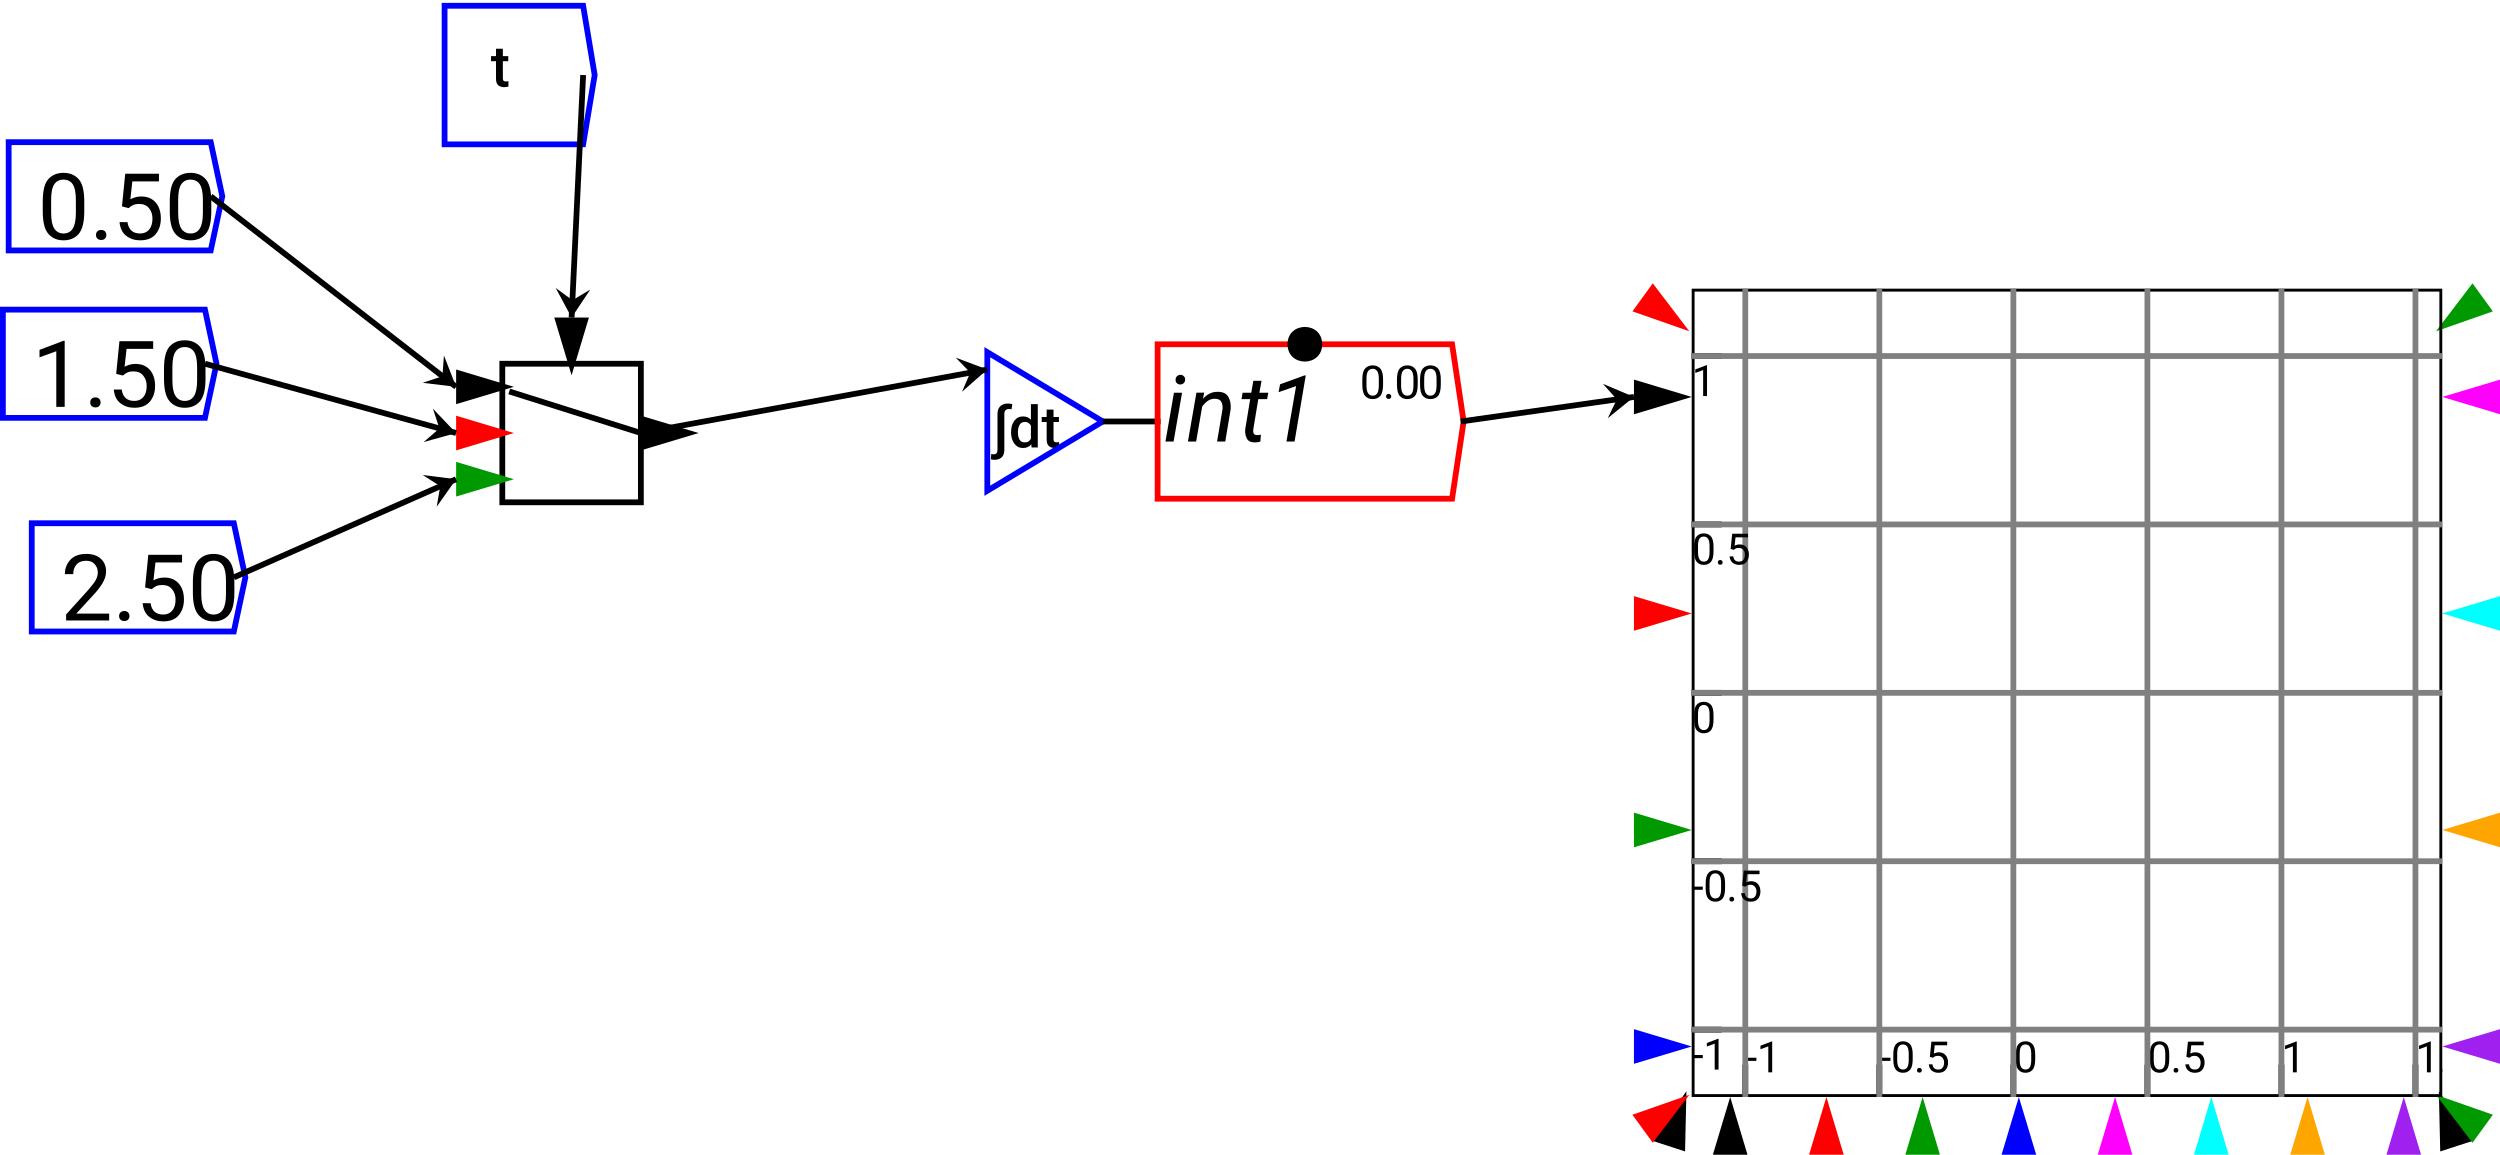
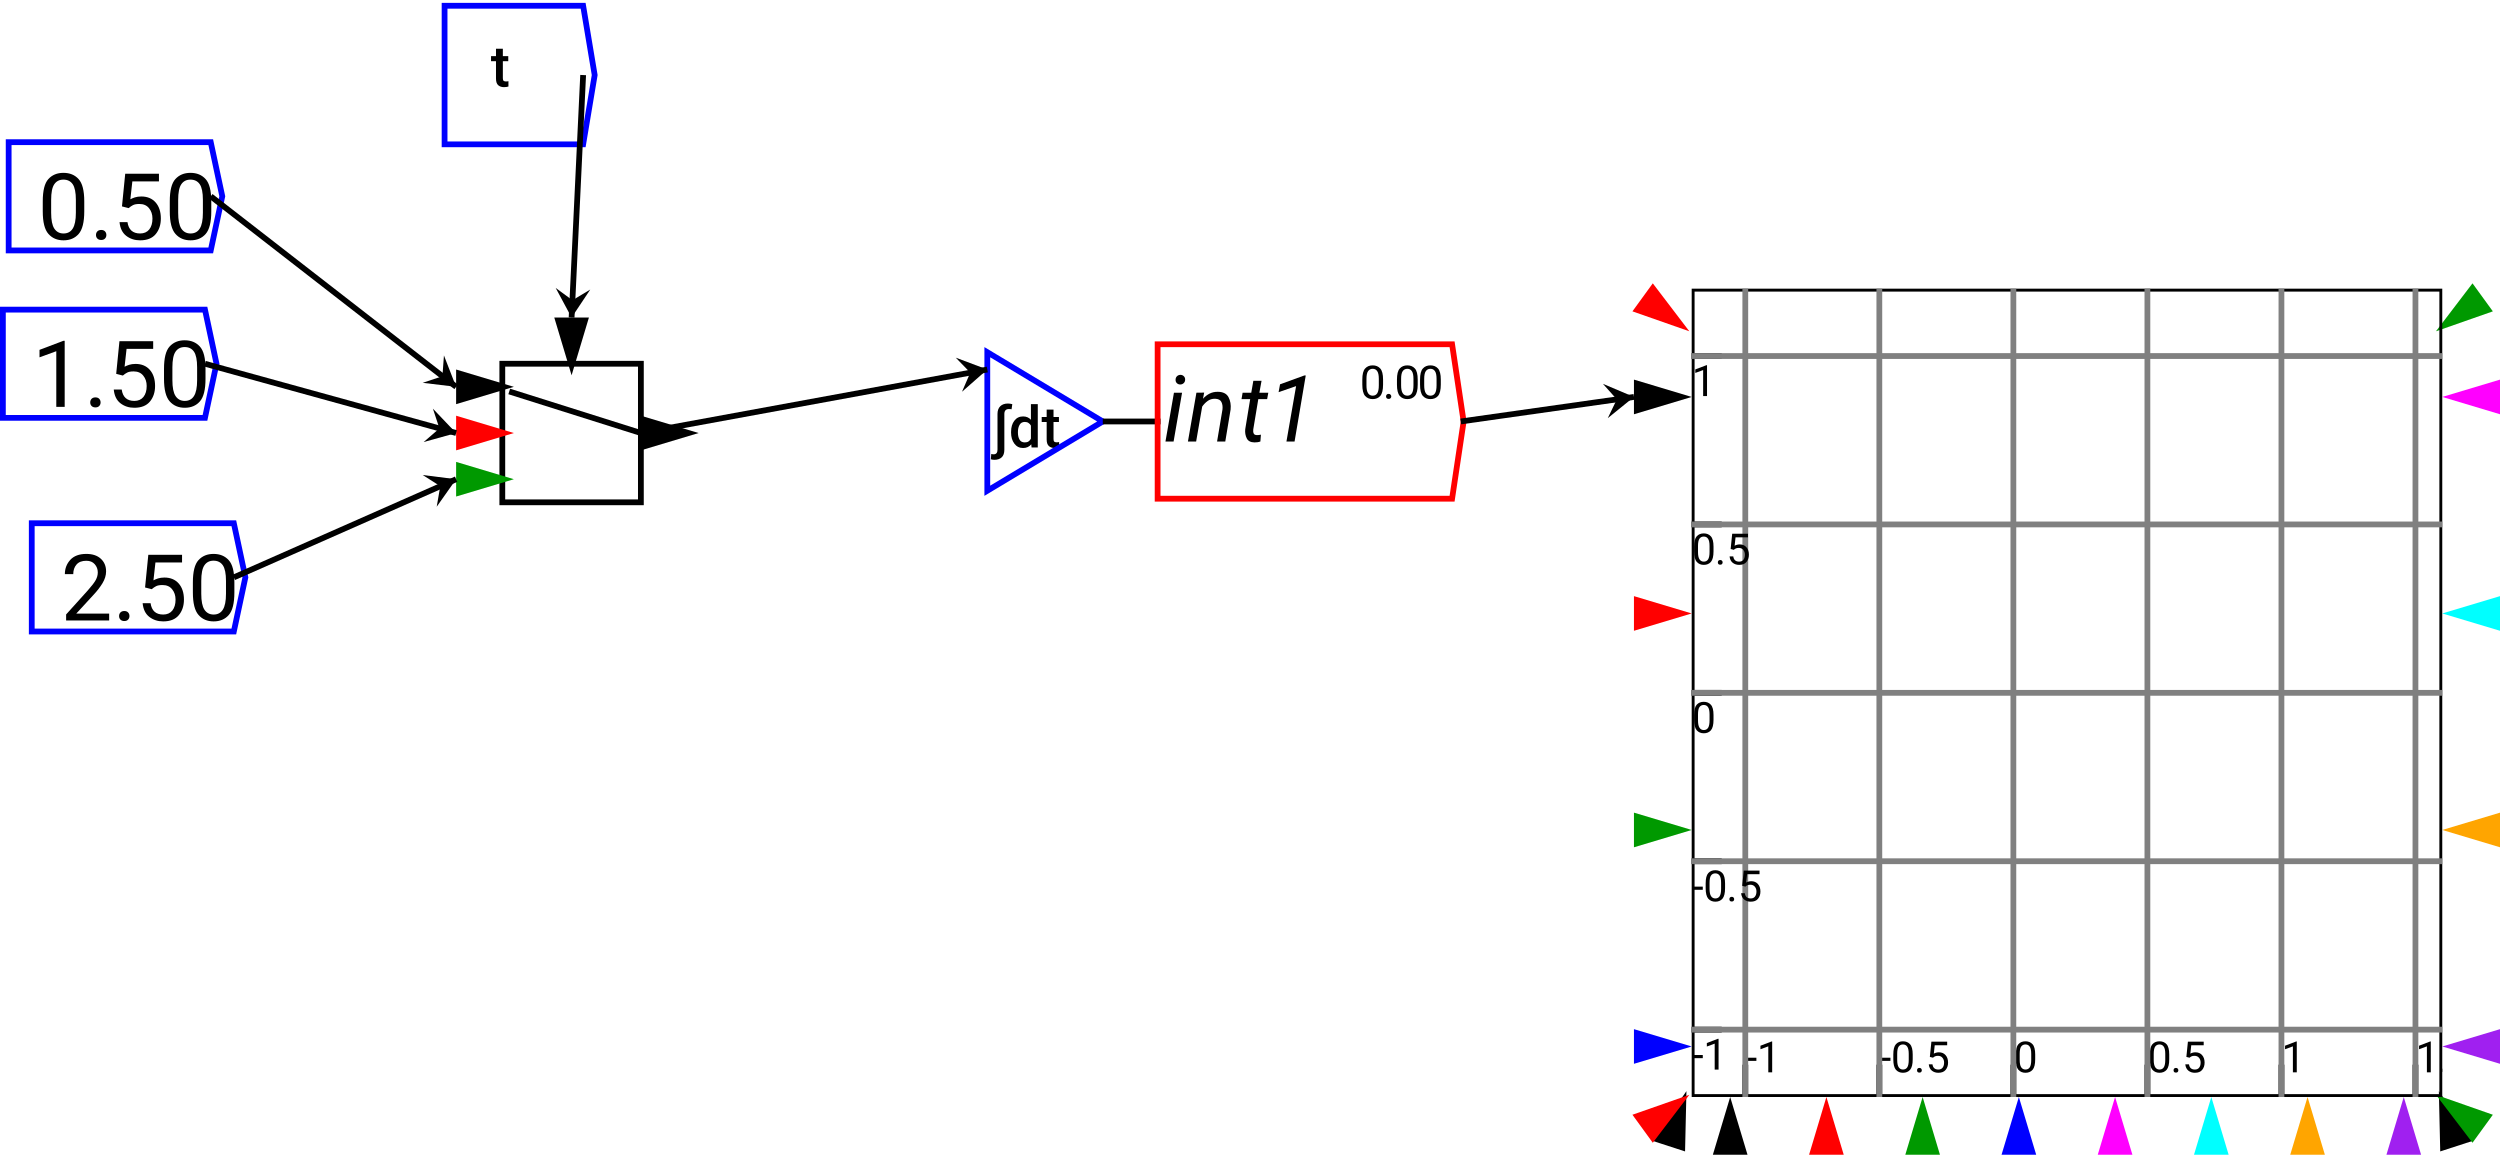
<svg xmlns="http://www.w3.org/2000/svg" xmlns:xlink="http://www.w3.org/1999/xlink" width="433pt" height="200pt" viewBox="0 0 433 200" version="1.1">
  <defs>
    <g>
      <symbol overflow="visible" id="glyph0-0">
        <path style="stroke:none;" d="M 0.484 0 L 0.484 -7.109 L 3.953 -7.109 L 3.953 0 Z M 0.953 -6.844 L 2.203 -3.891 L 3.469 -6.844 Z M 2.344 -3.562 L 3.688 -0.406 L 3.688 -6.703 Z M 0.75 -6.641 L 0.75 -0.469 L 2.062 -3.562 Z M 0.953 -0.266 L 3.469 -0.266 L 2.203 -3.219 Z M 0.953 -0.266 " />
      </symbol>
      <symbol overflow="visible" id="glyph0-1">
        <path style="stroke:none;" d="M 3.062 -0.016 C 2.969 0.016 2.859 0.039 2.734 0.062 C 2.609 0.082 2.457 0.094 2.281 0.094 C 1.883 0.094 1.555 -0.016 1.297 -0.234 C 1.035 -0.461 0.906 -0.848 0.906 -1.391 L 0.906 -4.406 L 0.047 -4.406 L 0.047 -5.281 L 0.906 -5.281 L 0.906 -6.562 L 2.094 -6.562 L 2.094 -5.281 L 3.031 -5.281 L 3.031 -4.406 L 2.094 -4.406 L 2.094 -1.453 C 2.094 -1.211 2.145 -1.055 2.25 -0.984 C 2.352 -0.922 2.484 -0.891 2.641 -0.891 C 2.723 -0.891 2.801 -0.895 2.875 -0.906 C 2.957 -0.914 3.02 -0.926 3.062 -0.938 Z M 3.062 -0.016 " />
      </symbol>
      <symbol overflow="visible" id="glyph0-2">
        <path style="stroke:none;" d="M 1.953 0.391 C 1.953 0.984 1.801 1.422 1.5 1.703 C 1.195 1.992 0.773 2.141 0.234 2.141 C 0.004 2.141 -0.203 2.109 -0.391 2.047 L -0.312 1.125 C -0.176 1.164 -0.039 1.188 0.094 1.188 C 0.539 1.188 0.766 0.922 0.766 0.391 L 0.766 -5.797 C 0.766 -6.379 0.926 -6.828 1.25 -7.141 C 1.57 -7.453 2.016 -7.609 2.578 -7.609 C 2.703 -7.609 2.828 -7.598 2.953 -7.578 C 3.078 -7.555 3.203 -7.531 3.328 -7.5 L 3.203 -6.609 C 3.066 -6.641 2.914 -6.656 2.75 -6.656 C 2.219 -6.656 1.953 -6.367 1.953 -5.797 Z M 1.953 0.391 " />
      </symbol>
      <symbol overflow="visible" id="glyph0-3">
        <path style="stroke:none;" d="M 3.938 0 L 3.891 -0.547 C 3.535 -0.117 3.062 0.094 2.469 0.094 C 1.832 0.094 1.328 -0.16 0.953 -0.672 C 0.578 -1.18 0.391 -1.816 0.391 -2.578 L 0.391 -2.688 C 0.391 -3.488 0.578 -4.133 0.953 -4.625 C 1.328 -5.125 1.832 -5.375 2.469 -5.375 C 3.031 -5.375 3.484 -5.18 3.828 -4.797 L 3.828 -7.5 L 5.016 -7.5 L 5.016 0 Z M 1.578 -2.578 C 1.578 -2.109 1.664 -1.707 1.844 -1.375 C 2.031 -1.039 2.336 -0.875 2.766 -0.875 C 3.035 -0.875 3.254 -0.93 3.422 -1.047 C 3.598 -1.172 3.734 -1.332 3.828 -1.531 L 3.828 -3.781 C 3.734 -3.969 3.598 -4.117 3.422 -4.234 C 3.254 -4.359 3.039 -4.422 2.781 -4.422 C 2.352 -4.422 2.047 -4.25 1.859 -3.906 C 1.672 -3.57 1.578 -3.164 1.578 -2.688 Z M 1.578 -2.578 " />
      </symbol>
      <symbol overflow="visible" id="glyph1-0">
        <path style="stroke:none;" d="M 0.781 0 L 0.781 -11.375 L 6.312 -11.375 L 6.312 0 Z M 1.516 -10.953 L 3.531 -6.219 L 5.547 -10.953 Z M 3.75 -5.688 L 5.891 -0.656 L 5.891 -10.719 Z M 1.203 -10.625 L 1.203 -0.75 L 3.297 -5.688 Z M 1.516 -0.422 L 5.547 -0.422 L 3.531 -5.156 Z M 1.516 -0.422 " />
      </symbol>
      <symbol overflow="visible" id="glyph1-1">
        <path style="stroke:none;" d="M 2.109 -10.672 C 2.109 -10.922 2.18 -11.125 2.328 -11.281 C 2.484 -11.445 2.688 -11.535 2.938 -11.547 C 3.176 -11.547 3.375 -11.469 3.531 -11.312 C 3.695 -11.156 3.773 -10.957 3.766 -10.719 C 3.766 -10.477 3.688 -10.281 3.531 -10.125 C 3.375 -9.969 3.176 -9.883 2.938 -9.875 C 2.695 -9.875 2.5 -9.945 2.344 -10.094 C 2.188 -10.238 2.109 -10.43 2.109 -10.672 Z M 3.234 -8.453 L 1.766 0 L 0.359 0 L 1.828 -8.453 Z M 3.234 -8.453 " />
      </symbol>
      <symbol overflow="visible" id="glyph1-2">
        <path style="stroke:none;" d="M 4.953 -7.406 C 4.461 -7.414 4.031 -7.285 3.656 -7.016 C 3.289 -6.742 2.977 -6.422 2.719 -6.047 L 1.672 0 L 0.25 0 L 1.719 -8.453 L 3.062 -8.469 L 2.859 -7.406 C 3.191 -7.781 3.57 -8.078 4 -8.297 C 4.438 -8.516 4.914 -8.617 5.438 -8.609 C 6.344 -8.598 6.957 -8.285 7.281 -7.672 C 7.602 -7.066 7.723 -6.359 7.641 -5.547 L 6.719 0 L 5.297 0 L 6.234 -5.562 C 6.285 -6.07 6.223 -6.5 6.047 -6.844 C 5.879 -7.195 5.516 -7.383 4.953 -7.406 Z M 4.953 -7.406 " />
      </symbol>
      <symbol overflow="visible" id="glyph1-3">
        <path style="stroke:none;" d="M 3.797 0 C 3.629 0.062 3.457 0.102 3.281 0.125 C 3.102 0.145 2.93 0.156 2.766 0.156 C 2.109 0.145 1.664 -0.086 1.438 -0.547 C 1.207 -1.016 1.117 -1.535 1.172 -2.109 L 2.031 -7.344 L 0.531 -7.344 L 0.719 -8.453 L 2.219 -8.453 L 2.578 -10.516 L 4 -10.516 L 3.625 -8.453 L 5.172 -8.453 L 4.969 -7.344 L 3.438 -7.344 L 2.562 -2.078 C 2.531 -1.805 2.555 -1.578 2.641 -1.391 C 2.723 -1.203 2.914 -1.109 3.219 -1.109 C 3.332 -1.109 3.441 -1.113 3.547 -1.125 C 3.66 -1.145 3.773 -1.164 3.891 -1.188 Z M 3.797 0 " />
      </symbol>
      <symbol overflow="visible" id="glyph1-4">
        <path style="stroke:none;" d="M 6.656 -11.438 L 4.719 0 L 3.312 0 L 4.984 -9.594 L 1.953 -8.547 L 2.203 -9.906 L 6.406 -11.438 Z M 6.656 -11.438 " />
      </symbol>
      <symbol overflow="visible" id="glyph2-0">
        <path style="stroke:none;" d="M 0.391 0 L 0.391 -5.688 L 3.156 -5.688 L 3.156 0 Z M 0.766 -5.484 L 1.766 -3.109 L 2.766 -5.484 Z M 1.875 -2.844 L 2.953 -0.328 L 2.953 -5.359 Z M 0.609 -5.312 L 0.609 -0.375 L 1.656 -2.844 Z M 0.766 -0.219 L 2.766 -0.219 L 1.766 -2.578 Z M 0.766 -0.219 " />
      </symbol>
      <symbol overflow="visible" id="glyph2-1">
        <path style="stroke:none;" d="" />
      </symbol>
      <symbol overflow="visible" id="glyph2-2">
        <path style="stroke:none;" d="M 4.047 -3.297 L 4.047 -2.438 C 4.047 -1.5 3.883 -0.844 3.562 -0.469 C 3.238 -0.102 2.801 0.078 2.25 0.078 C 1.707 0.078 1.27 -0.102 0.938 -0.469 C 0.613 -0.844 0.453 -1.5 0.453 -2.438 L 0.453 -3.297 C 0.453 -4.223 0.613 -4.863 0.938 -5.219 C 1.258 -5.582 1.695 -5.766 2.25 -5.766 C 2.801 -5.766 3.238 -5.582 3.562 -5.219 C 3.883 -4.863 4.047 -4.223 4.047 -3.297 Z M 3.312 -2.312 L 3.312 -3.422 C 3.312 -4.055 3.219 -4.504 3.031 -4.766 C 2.852 -5.035 2.594 -5.172 2.25 -5.172 C 1.906 -5.172 1.641 -5.035 1.453 -4.766 C 1.266 -4.504 1.172 -4.055 1.172 -3.422 L 1.172 -2.312 C 1.172 -1.676 1.266 -1.219 1.453 -0.938 C 1.641 -0.656 1.906 -0.516 2.25 -0.516 C 2.602 -0.516 2.867 -0.656 3.047 -0.938 C 3.223 -1.219 3.312 -1.676 3.312 -2.312 Z M 3.312 -2.312 " />
      </symbol>
      <symbol overflow="visible" id="glyph2-3">
        <path style="stroke:none;" d="M 0.562 -0.391 C 0.562 -0.504 0.598 -0.602 0.672 -0.688 C 0.754 -0.781 0.867 -0.828 1.016 -0.828 C 1.16 -0.828 1.27 -0.781 1.344 -0.688 C 1.426 -0.602 1.469 -0.504 1.469 -0.391 C 1.469 -0.266 1.426 -0.16 1.344 -0.078 C 1.27 0.004 1.16 0.047 1.016 0.047 C 0.867 0.047 0.754 0.004 0.672 -0.078 C 0.598 -0.16 0.562 -0.266 0.562 -0.391 Z M 0.562 -0.391 " />
      </symbol>
      <symbol overflow="visible" id="glyph3-0">
        <path style="stroke:none;" d="M 0.781 0 L 0.781 -11.375 L 6.312 -11.375 L 6.312 0 Z M 1.516 -10.953 L 3.531 -6.219 L 5.547 -10.953 Z M 3.75 -5.688 L 5.891 -0.656 L 5.891 -10.719 Z M 1.203 -10.625 L 1.203 -0.75 L 3.297 -5.688 Z M 1.516 -0.422 L 5.547 -0.422 L 3.531 -5.156 Z M 1.516 -0.422 " />
      </symbol>
      <symbol overflow="visible" id="glyph3-1">
        <path style="stroke:none;" d="" />
      </symbol>
      <symbol overflow="visible" id="glyph3-2">
        <path style="stroke:none;" d="M 8.094 -6.594 L 8.094 -4.859 C 8.094 -2.992 7.77 -1.691 7.125 -0.953 C 6.477 -0.211 5.602 0.156 4.5 0.156 C 3.414 0.156 2.547 -0.211 1.891 -0.953 C 1.234 -1.691 0.906 -2.992 0.906 -4.859 L 0.906 -6.594 C 0.906 -8.457 1.227 -9.742 1.875 -10.453 C 2.531 -11.172 3.398 -11.531 4.484 -11.531 C 5.586 -11.531 6.461 -11.172 7.109 -10.453 C 7.766 -9.742 8.094 -8.457 8.094 -6.594 Z M 6.641 -4.625 L 6.641 -6.844 C 6.641 -8.125 6.457 -9.031 6.094 -9.562 C 5.727 -10.094 5.191 -10.359 4.484 -10.359 C 3.797 -10.359 3.27 -10.094 2.906 -9.562 C 2.539 -9.031 2.359 -8.125 2.359 -6.844 L 2.359 -4.625 C 2.359 -3.352 2.539 -2.438 2.906 -1.875 C 3.281 -1.312 3.812 -1.031 4.5 -1.031 C 5.207 -1.031 5.738 -1.312 6.094 -1.875 C 6.457 -2.438 6.641 -3.352 6.641 -4.625 Z M 6.641 -4.625 " />
      </symbol>
      <symbol overflow="visible" id="glyph3-3">
        <path style="stroke:none;" d="M 1.125 -0.766 C 1.125 -1.016 1.203 -1.223 1.359 -1.391 C 1.516 -1.555 1.738 -1.641 2.031 -1.641 C 2.32 -1.641 2.539 -1.555 2.688 -1.391 C 2.844 -1.223 2.922 -1.016 2.922 -0.766 C 2.922 -0.523 2.844 -0.32 2.688 -0.156 C 2.539 0.008 2.32 0.094 2.031 0.094 C 1.738 0.094 1.516 0.008 1.359 -0.156 C 1.203 -0.32 1.125 -0.523 1.125 -0.766 Z M 1.125 -0.766 " />
      </symbol>
      <symbol overflow="visible" id="glyph3-4">
        <path style="stroke:none;" d="M 2.781 -5.422 L 1.625 -5.719 L 2.188 -11.375 L 8.031 -11.375 L 8.031 -10.047 L 3.422 -10.047 L 3.078 -6.953 C 3.285 -7.066 3.547 -7.176 3.859 -7.281 C 4.18 -7.383 4.551 -7.438 4.969 -7.438 C 6.02 -7.438 6.848 -7.094 7.453 -6.406 C 8.055 -5.719 8.359 -4.789 8.359 -3.625 C 8.359 -2.539 8.062 -1.641 7.469 -0.922 C 6.875 -0.203 5.973 0.156 4.766 0.156 C 3.836 0.156 3.035 -0.102 2.359 -0.625 C 1.691 -1.145 1.305 -1.938 1.203 -3 L 2.578 -3 C 2.766 -1.688 3.492 -1.031 4.766 -1.031 C 5.441 -1.031 5.969 -1.258 6.344 -1.719 C 6.719 -2.188 6.906 -2.816 6.906 -3.609 C 6.906 -4.328 6.707 -4.926 6.312 -5.406 C 5.926 -5.895 5.367 -6.141 4.641 -6.141 C 4.148 -6.141 3.781 -6.07 3.531 -5.938 C 3.281 -5.812 3.031 -5.641 2.781 -5.422 Z M 2.781 -5.422 " />
      </symbol>
      <symbol overflow="visible" id="glyph3-5">
        <path style="stroke:none;" d="M 5.703 -11.438 L 5.703 0 L 4.25 0 L 4.25 -9.641 L 1.344 -8.578 L 1.344 -9.875 L 5.469 -11.438 Z M 5.703 -11.438 " />
      </symbol>
      <symbol overflow="visible" id="glyph3-6">
        <path style="stroke:none;" d="M 8.406 -1.188 L 8.406 0 L 0.953 0 L 0.953 -1.047 L 4.688 -5.188 C 5.375 -5.957 5.836 -6.562 6.078 -7 C 6.316 -7.438 6.438 -7.879 6.438 -8.328 C 6.438 -8.879 6.258 -9.352 5.906 -9.75 C 5.562 -10.145 5.078 -10.344 4.453 -10.344 C 3.691 -10.344 3.125 -10.125 2.75 -9.688 C 2.375 -9.258 2.188 -8.707 2.188 -8.031 L 0.734 -8.031 C 0.734 -8.988 1.047 -9.812 1.672 -10.5 C 2.305 -11.188 3.234 -11.531 4.453 -11.531 C 5.523 -11.531 6.363 -11.25 6.969 -10.688 C 7.57 -10.133 7.875 -9.406 7.875 -8.5 C 7.875 -7.82 7.664 -7.141 7.25 -6.453 C 6.832 -5.773 6.332 -5.125 5.75 -4.5 L 2.703 -1.188 Z M 8.406 -1.188 " />
      </symbol>
      <symbol overflow="visible" id="glyph4-0">
        <path style="stroke:none;" d="M 0.359 0 L 0.359 -5.312 L 2.953 -5.312 L 2.953 0 Z M 0.703 -5.109 L 1.641 -2.906 L 2.578 -5.109 Z M 1.75 -2.656 L 2.75 -0.312 L 2.75 -5 Z M 0.562 -4.953 L 0.562 -0.344 L 1.531 -2.656 Z M 0.703 -0.203 L 2.578 -0.203 L 1.641 -2.406 Z M 0.703 -0.203 " />
      </symbol>
      <symbol overflow="visible" id="glyph4-1">
        <path style="stroke:none;" d="M 1.922 -2.531 L 1.922 -1.984 L 0.141 -1.984 L 0.141 -2.531 Z M 1.922 -2.531 " />
      </symbol>
      <symbol overflow="visible" id="glyph4-2">
        <path style="stroke:none;" d="M 2.656 -5.344 L 2.656 0 L 1.984 0 L 1.984 -4.5 L 0.625 -4 L 0.625 -4.609 L 2.547 -5.344 Z M 2.656 -5.344 " />
      </symbol>
      <symbol overflow="visible" id="glyph4-3">
        <path style="stroke:none;" d="M 3.781 -3.078 L 3.781 -2.266 C 3.781 -1.398 3.629 -0.789 3.328 -0.438 C 3.023 -0.094 2.613 0.078 2.094 0.078 C 1.594 0.078 1.188 -0.094 0.875 -0.438 C 0.57 -0.789 0.422 -1.398 0.422 -2.266 L 0.422 -3.078 C 0.422 -3.941 0.57 -4.539 0.875 -4.875 C 1.176 -5.207 1.582 -5.375 2.094 -5.375 C 2.602 -5.375 3.008 -5.207 3.312 -4.875 C 3.625 -4.539 3.781 -3.941 3.781 -3.078 Z M 3.094 -2.156 L 3.094 -3.188 C 3.094 -3.789 3.004 -4.211 2.828 -4.453 C 2.66 -4.703 2.414 -4.828 2.094 -4.828 C 1.77 -4.828 1.52 -4.703 1.344 -4.453 C 1.176 -4.211 1.094 -3.789 1.094 -3.188 L 1.094 -2.156 C 1.094 -1.562 1.18 -1.133 1.359 -0.875 C 1.535 -0.613 1.781 -0.484 2.094 -0.484 C 2.426 -0.484 2.676 -0.613 2.844 -0.875 C 3.008 -1.133 3.094 -1.562 3.094 -2.156 Z M 3.094 -2.156 " />
      </symbol>
      <symbol overflow="visible" id="glyph4-4">
        <path style="stroke:none;" d="M 0.531 -0.359 C 0.531 -0.473 0.562 -0.566 0.625 -0.641 C 0.695 -0.723 0.801 -0.766 0.938 -0.766 C 1.082 -0.766 1.188 -0.723 1.25 -0.641 C 1.32 -0.566 1.359 -0.473 1.359 -0.359 C 1.359 -0.242 1.32 -0.145 1.25 -0.062 C 1.188 0.008 1.082 0.047 0.938 0.047 C 0.801 0.047 0.695 0.008 0.625 -0.062 C 0.562 -0.145 0.531 -0.242 0.531 -0.359 Z M 0.531 -0.359 " />
      </symbol>
      <symbol overflow="visible" id="glyph4-5">
        <path style="stroke:none;" d="M 1.297 -2.531 L 0.75 -2.672 L 1.016 -5.312 L 3.75 -5.312 L 3.75 -4.688 L 1.594 -4.688 L 1.438 -3.234 C 1.531 -3.297 1.648 -3.348 1.797 -3.391 C 1.953 -3.441 2.125 -3.469 2.312 -3.469 C 2.801 -3.469 3.188 -3.305 3.469 -2.984 C 3.758 -2.66 3.906 -2.227 3.906 -1.688 C 3.906 -1.188 3.766 -0.766 3.484 -0.422 C 3.211 -0.086 2.789 0.078 2.219 0.078 C 1.789 0.078 1.422 -0.039 1.109 -0.281 C 0.797 -0.531 0.613 -0.898 0.562 -1.391 L 1.203 -1.391 C 1.285 -0.785 1.625 -0.484 2.219 -0.484 C 2.539 -0.484 2.785 -0.586 2.953 -0.797 C 3.129 -1.016 3.219 -1.312 3.219 -1.688 C 3.219 -2.02 3.125 -2.297 2.938 -2.516 C 2.758 -2.742 2.5 -2.859 2.156 -2.859 C 1.938 -2.859 1.766 -2.828 1.641 -2.766 C 1.523 -2.711 1.41 -2.633 1.297 -2.531 Z M 1.297 -2.531 " />
      </symbol>
    </g>
    <clipPath id="clip1">
      <path d="M 293 50 L 423 50 L 423 190 L 293 190 Z M 293 50 " />
    </clipPath>
    <clipPath id="clip2">
      <path d="M 301 183 L 303 183 L 303 190 L 301 190 Z M 301 183 " />
    </clipPath>
    <clipPath id="clip3">
      <path d="M 301 50 L 303 50 L 303 190 L 301 190 Z M 301 50 " />
    </clipPath>
    <clipPath id="clip4">
      <path d="M 325 183 L 326 183 L 326 190 L 325 190 Z M 325 183 " />
    </clipPath>
    <clipPath id="clip5">
      <path d="M 325 50 L 326 50 L 326 190 L 325 190 Z M 325 50 " />
    </clipPath>
    <clipPath id="clip6">
      <path d="M 348 183 L 350 183 L 350 190 L 348 190 Z M 348 183 " />
    </clipPath>
    <clipPath id="clip7">
      <path d="M 348 50 L 350 50 L 350 190 L 348 190 Z M 348 50 " />
    </clipPath>
    <clipPath id="clip8">
      <path d="M 371 183 L 373 183 L 373 190 L 371 190 Z M 371 183 " />
    </clipPath>
    <clipPath id="clip9">
      <path d="M 371 50 L 373 50 L 373 190 L 371 190 Z M 371 50 " />
    </clipPath>
    <clipPath id="clip10">
      <path d="M 394 183 L 396 183 L 396 190 L 394 190 Z M 394 183 " />
    </clipPath>
    <clipPath id="clip11">
      <path d="M 394 50 L 396 50 L 396 190 L 394 190 Z M 394 50 " />
    </clipPath>
    <clipPath id="clip12">
      <path d="M 417 183 L 419 183 L 419 190 L 417 190 Z M 417 183 " />
    </clipPath>
    <clipPath id="clip13">
      <path d="M 418 180 L 423 180 L 423 186 L 418 186 Z M 418 180 " />
    </clipPath>
    <clipPath id="clip14">
      <path d="M 417 50 L 419 50 L 419 190 L 417 190 Z M 417 50 " />
    </clipPath>
    <clipPath id="clip15">
      <path d="M 293 177 L 299 177 L 299 179 L 293 179 Z M 293 177 " />
    </clipPath>
    <clipPath id="clip16">
      <path d="M 293 177 L 423 177 L 423 179 L 293 179 Z M 293 177 " />
    </clipPath>
    <clipPath id="clip17">
      <path d="M 293 148 L 299 148 L 299 150 L 293 150 Z M 293 148 " />
    </clipPath>
    <clipPath id="clip18">
      <path d="M 293 148 L 423 148 L 423 150 L 293 150 Z M 293 148 " />
    </clipPath>
    <clipPath id="clip19">
      <path d="M 293 119 L 299 119 L 299 121 L 293 121 Z M 293 119 " />
    </clipPath>
    <clipPath id="clip20">
      <path d="M 293 119 L 423 119 L 423 121 L 293 121 Z M 293 119 " />
    </clipPath>
    <clipPath id="clip21">
      <path d="M 293 90 L 299 90 L 299 92 L 293 92 Z M 293 90 " />
    </clipPath>
    <clipPath id="clip22">
      <path d="M 293 90 L 423 90 L 423 92 L 293 92 Z M 293 90 " />
    </clipPath>
    <clipPath id="clip23">
      <path d="M 293 61 L 299 61 L 299 63 L 293 63 Z M 293 61 " />
    </clipPath>
    <clipPath id="clip24">
      <path d="M 293 61 L 423 61 L 423 63 L 293 63 Z M 293 61 " />
    </clipPath>
  </defs>
-   <g id="surface68">
+   <g id="surface122">
    <g style="fill:rgb(0%,0%,0%);fill-opacity:1;">
      <use xlink:href="#glyph0-1" x="85" y="15" />
    </g>
    <path style="fill:none;stroke-width:1;stroke-linecap:butt;stroke-linejoin:miter;stroke:rgb(0%,0%,100%);stroke-opacity:1;stroke-miterlimit:10;" d="M -12 -12 L -12 12 L 12 12 L 14 0 L 12 -12 Z M -12 -12 " transform="matrix(1,0,0,1,89,13)" />
    <g style="fill:rgb(0%,0%,0%);fill-opacity:1;">
      <use xlink:href="#glyph0-2" x="172" y="77.5" />
    </g>
    <g style="fill:rgb(0%,0%,0%);fill-opacity:1;">
      <use xlink:href="#glyph0-3" x="174.727" y="77.5" />
      <use xlink:href="#glyph0-1" x="180.376" y="77.5" />
    </g>
    <path style="fill:none;stroke-width:1;stroke-linecap:butt;stroke-linejoin:miter;stroke:rgb(0%,0%,100%);stroke-opacity:1;stroke-miterlimit:10;" d="M -8 12 L -8 -12 L 12 0 Z M -8 12 " transform="matrix(1,0,0,1,179,73)" />
    <path style="fill:none;stroke-width:1;stroke-linecap:butt;stroke-linejoin:miter;stroke:rgb(0%,0%,0%);stroke-opacity:1;stroke-miterlimit:10;" d="M 12 0 L 22 0 " transform="matrix(1,0,0,1,179,73)" />
    <g style="fill:rgb(0%,0%,0%);fill-opacity:1;">
      <use xlink:href="#glyph1-1" x="201.5" y="76.469" />
      <use xlink:href="#glyph1-2" x="205.5" y="76.469" />
      <use xlink:href="#glyph1-3" x="214.5" y="76.469" />
      <use xlink:href="#glyph1-4" x="219.5" y="76.469" />
    </g>
    <g style="fill:rgb(0%,0%,0%);fill-opacity:1;">
      <use xlink:href="#glyph2-1" x="233.5" y="69.047" />
      <use xlink:href="#glyph2-2" x="235.5" y="69.047" />
      <use xlink:href="#glyph2-3" x="239.5" y="69.047" />
      <use xlink:href="#glyph2-2" x="241.5" y="69.047" />
      <use xlink:href="#glyph2-2" x="245.5" y="69.047" />
    </g>
    <path style="fill:none;stroke-width:1;stroke-linecap:butt;stroke-linejoin:miter;stroke:rgb(100%,0%,0%);stroke-opacity:1;stroke-miterlimit:10;" d="M -25.5 -13.375 L -25.5 13.375 L 25.5 13.375 L 27.5 0 L 25.5 -13.375 Z M -25.5 -13.375 " transform="matrix(1,0,0,1,226,73)" />
-     <path style=" stroke:none;fill-rule:nonzero;fill:rgb(0%,0%,0%);fill-opacity:1;" d="M 229 59.625 C 229 63.625 223 63.625 223 59.625 C 223 55.625 229 55.625 229 59.625 " />
    <g style="fill:rgb(0%,0%,0%);fill-opacity:1;">
      <use xlink:href="#glyph3-1" x="2.5" y="41.469" />
      <use xlink:href="#glyph3-2" x="6.5" y="41.469" />
      <use xlink:href="#glyph3-3" x="15.5" y="41.469" />
      <use xlink:href="#glyph3-4" x="19.5" y="41.469" />
      <use xlink:href="#glyph3-2" x="28.5" y="41.469" />
    </g>
    <path style="fill:none;stroke-width:1;stroke-linecap:butt;stroke-linejoin:miter;stroke:rgb(0%,0%,100%);stroke-opacity:1;stroke-miterlimit:10;" d="M -17.5 -9.375 L -17.5 9.375 L 17.5 9.375 L 19.5 0 L 17.5 -9.375 Z M -17.5 -9.375 " transform="matrix(1,0,0,1,19,34)" />
    <g style="fill:rgb(0%,0%,0%);fill-opacity:1;">
      <use xlink:href="#glyph3-1" x="1.5" y="70.469" />
      <use xlink:href="#glyph3-5" x="5.5" y="70.469" />
      <use xlink:href="#glyph3-3" x="14.5" y="70.469" />
      <use xlink:href="#glyph3-4" x="18.5" y="70.469" />
      <use xlink:href="#glyph3-2" x="27.5" y="70.469" />
    </g>
    <path style="fill:none;stroke-width:1;stroke-linecap:butt;stroke-linejoin:miter;stroke:rgb(0%,0%,100%);stroke-opacity:1;stroke-miterlimit:10;" d="M -17.5 -9.375 L -17.5 9.375 L 17.5 9.375 L 19.5 0 L 17.5 -9.375 Z M -17.5 -9.375 " transform="matrix(1,0,0,1,18,63)" />
    <g style="fill:rgb(0%,0%,0%);fill-opacity:1;">
      <use xlink:href="#glyph3-1" x="6.5" y="107.469" />
      <use xlink:href="#glyph3-6" x="10.5" y="107.469" />
      <use xlink:href="#glyph3-3" x="19.5" y="107.469" />
      <use xlink:href="#glyph3-4" x="23.5" y="107.469" />
      <use xlink:href="#glyph3-2" x="32.5" y="107.469" />
    </g>
    <path style="fill:none;stroke-width:1;stroke-linecap:butt;stroke-linejoin:miter;stroke:rgb(0%,0%,100%);stroke-opacity:1;stroke-miterlimit:10;" d="M -17.5 -9.375 L -17.5 9.375 L 17.5 9.375 L 19.5 0 L 17.5 -9.375 Z M -17.5 -9.375 " transform="matrix(1,0,0,1,23,100)" />
    <path style=" stroke:none;fill-rule:nonzero;fill:rgb(0%,0%,0%);fill-opacity:1;" d="M 292.09 188.988 L 286.148 197.574 L 291.852 199.426 " />
    <path style=" stroke:none;fill-rule:nonzero;fill:rgb(0%,0%,0%);fill-opacity:1;" d="M 422.41 188.988 L 422.648 199.426 L 428.352 197.574 " />
    <path style=" stroke:none;fill-rule:nonzero;fill:rgb(100%,0%,0%);fill-opacity:1;" d="M 292.59 189.621 L 282.738 193.074 L 286.262 197.926 " />
    <path style=" stroke:none;fill-rule:nonzero;fill:rgb(100%,0%,0%);fill-opacity:1;" d="M 292.59 57.379 L 286.262 49.074 L 282.738 53.926 " />
    <path style=" stroke:none;fill-rule:nonzero;fill:rgb(0%,60%,0%);fill-opacity:1;" d="M 421.91 189.621 L 428.238 197.926 L 431.762 193.074 " />
    <path style=" stroke:none;fill-rule:nonzero;fill:rgb(0%,60%,0%);fill-opacity:1;" d="M 421.91 57.379 L 431.762 53.926 L 428.238 49.074 " />
    <path style=" stroke:none;fill-rule:nonzero;fill:rgb(0%,0%,0%);fill-opacity:1;" d="M 293 68.75 L 283 65.75 L 283 71.75 " />
    <path style=" stroke:none;fill-rule:nonzero;fill:rgb(100%,0%,0%);fill-opacity:1;" d="M 293 106.25 L 283 103.25 L 283 109.25 " />
    <path style=" stroke:none;fill-rule:nonzero;fill:rgb(0%,60%,0%);fill-opacity:1;" d="M 293 143.75 L 283 140.75 L 283 146.75 " />
    <path style=" stroke:none;fill-rule:nonzero;fill:rgb(0%,0%,100%);fill-opacity:1;" d="M 293 181.25 L 283 178.25 L 283 184.25 " />
    <path style=" stroke:none;fill-rule:nonzero;fill:rgb(100%,0%,100%);fill-opacity:1;" d="M 423 68.75 L 433 71.75 L 433 65.75 " />
    <path style=" stroke:none;fill-rule:nonzero;fill:rgb(0%,100%,100%);fill-opacity:1;" d="M 423 106.25 L 433 109.25 L 433 103.25 " />
    <path style=" stroke:none;fill-rule:nonzero;fill:rgb(100%,64.7%,0%);fill-opacity:1;" d="M 423 143.75 L 433 146.75 L 433 140.75 " />
    <path style=" stroke:none;fill-rule:nonzero;fill:rgb(62.7%,12.5%,94.1%);fill-opacity:1;" d="M 423 181.25 L 433 184.25 L 433 178.25 " />
    <path style=" stroke:none;fill-rule:nonzero;fill:rgb(0%,0%,0%);fill-opacity:1;" d="M 299.668 190 L 296.668 200 L 302.668 200 " />
    <path style=" stroke:none;fill-rule:nonzero;fill:rgb(100%,0%,0%);fill-opacity:1;" d="M 316.332 190 L 313.332 200 L 319.332 200 " />
    <path style=" stroke:none;fill-rule:nonzero;fill:rgb(0%,60%,0%);fill-opacity:1;" d="M 333 190 L 330 200 L 336 200 " />
    <path style=" stroke:none;fill-rule:nonzero;fill:rgb(0%,0%,100%);fill-opacity:1;" d="M 349.668 190 L 346.668 200 L 352.668 200 " />
    <path style=" stroke:none;fill-rule:nonzero;fill:rgb(100%,0%,100%);fill-opacity:1;" d="M 366.332 190 L 363.332 200 L 369.332 200 " />
    <path style=" stroke:none;fill-rule:nonzero;fill:rgb(0%,100%,100%);fill-opacity:1;" d="M 383 190 L 380 200 L 386 200 " />
    <path style=" stroke:none;fill-rule:nonzero;fill:rgb(100%,64.7%,0%);fill-opacity:1;" d="M 399.668 190 L 396.668 200 L 402.668 200 " />
    <path style=" stroke:none;fill-rule:nonzero;fill:rgb(62.7%,12.5%,94.1%);fill-opacity:1;" d="M 416.332 190 L 413.332 200 L 419.332 200 " />
    <g clip-path="url(#clip1)" clip-rule="nonzero">
      <path style="fill:none;stroke-width:1;stroke-linecap:butt;stroke-linejoin:miter;stroke:rgb(0%,0%,0%);stroke-opacity:1;stroke-miterlimit:10;" d="M 275 177 L 405 177 L 405 37 L 275 37 Z M 275 177 " transform="matrix(1,0,0,1,18,13)" />
    </g>
    <g clip-path="url(#clip2)" clip-rule="nonzero">
      <path style="fill:none;stroke-width:1;stroke-linecap:butt;stroke-linejoin:miter;stroke:rgb(0%,0%,0%);stroke-opacity:1;stroke-miterlimit:10;" d="M 284.285 177 L 284.285 171.398 " transform="matrix(1,0,0,1,18,13)" />
    </g>
    <g style="fill:rgb(0%,0%,0%);fill-opacity:1;">
      <use xlink:href="#glyph4-1" x="302.285" y="185.728" />
      <use xlink:href="#glyph4-2" x="304.285" y="185.728" />
    </g>
    <g clip-path="url(#clip3)" clip-rule="nonzero">
      <path style="fill:none;stroke-width:1;stroke-linecap:butt;stroke-linejoin:miter;stroke:rgb(50%,50%,50%);stroke-opacity:1;stroke-miterlimit:10;" d="M 284.285 177 L 284.285 37 " transform="matrix(1,0,0,1,18,13)" />
    </g>
    <g clip-path="url(#clip4)" clip-rule="nonzero">
      <path style="fill:none;stroke-width:1;stroke-linecap:butt;stroke-linejoin:miter;stroke:rgb(0%,0%,0%);stroke-opacity:1;stroke-miterlimit:10;" d="M 307.5 177 L 307.5 171.398 " transform="matrix(1,0,0,1,18,13)" />
    </g>
    <g style="fill:rgb(0%,0%,0%);fill-opacity:1;">
      <use xlink:href="#glyph4-1" x="325.5" y="185.728" />
      <use xlink:href="#glyph4-3" x="327.5" y="185.728" />
      <use xlink:href="#glyph4-4" x="331.5" y="185.728" />
      <use xlink:href="#glyph4-5" x="333.5" y="185.728" />
    </g>
    <g clip-path="url(#clip5)" clip-rule="nonzero">
      <path style="fill:none;stroke-width:1;stroke-linecap:butt;stroke-linejoin:miter;stroke:rgb(50%,50%,50%);stroke-opacity:1;stroke-miterlimit:10;" d="M 307.5 177 L 307.5 37 " transform="matrix(1,0,0,1,18,13)" />
    </g>
    <g clip-path="url(#clip6)" clip-rule="nonzero">
      <path style="fill:none;stroke-width:1;stroke-linecap:butt;stroke-linejoin:miter;stroke:rgb(0%,0%,0%);stroke-opacity:1;stroke-miterlimit:10;" d="M 330.715 177 L 330.715 171.398 " transform="matrix(1,0,0,1,18,13)" />
    </g>
    <g style="fill:rgb(0%,0%,0%);fill-opacity:1;">
      <use xlink:href="#glyph4-3" x="348.715" y="185.728" />
    </g>
    <g clip-path="url(#clip7)" clip-rule="nonzero">
      <path style="fill:none;stroke-width:1;stroke-linecap:butt;stroke-linejoin:miter;stroke:rgb(50%,50%,50%);stroke-opacity:1;stroke-miterlimit:10;" d="M 330.715 177 L 330.715 37 " transform="matrix(1,0,0,1,18,13)" />
    </g>
    <g clip-path="url(#clip8)" clip-rule="nonzero">
      <path style="fill:none;stroke-width:1;stroke-linecap:butt;stroke-linejoin:miter;stroke:rgb(0%,0%,0%);stroke-opacity:1;stroke-miterlimit:10;" d="M 353.93 177 L 353.93 171.398 " transform="matrix(1,0,0,1,18,13)" />
    </g>
    <g style="fill:rgb(0%,0%,0%);fill-opacity:1;">
      <use xlink:href="#glyph4-3" x="371.93" y="185.728" />
      <use xlink:href="#glyph4-4" x="375.93" y="185.728" />
      <use xlink:href="#glyph4-5" x="377.93" y="185.728" />
    </g>
    <g clip-path="url(#clip9)" clip-rule="nonzero">
      <path style="fill:none;stroke-width:1;stroke-linecap:butt;stroke-linejoin:miter;stroke:rgb(50%,50%,50%);stroke-opacity:1;stroke-miterlimit:10;" d="M 353.93 177 L 353.93 37 " transform="matrix(1,0,0,1,18,13)" />
    </g>
    <g clip-path="url(#clip10)" clip-rule="nonzero">
      <path style="fill:none;stroke-width:1;stroke-linecap:butt;stroke-linejoin:miter;stroke:rgb(0%,0%,0%);stroke-opacity:1;stroke-miterlimit:10;" d="M 377.145 177 L 377.145 171.398 " transform="matrix(1,0,0,1,18,13)" />
    </g>
    <g style="fill:rgb(0%,0%,0%);fill-opacity:1;">
      <use xlink:href="#glyph4-2" x="395.145" y="185.728" />
    </g>
    <g clip-path="url(#clip11)" clip-rule="nonzero">
      <path style="fill:none;stroke-width:1;stroke-linecap:butt;stroke-linejoin:miter;stroke:rgb(50%,50%,50%);stroke-opacity:1;stroke-miterlimit:10;" d="M 377.145 177 L 377.145 37 " transform="matrix(1,0,0,1,18,13)" />
    </g>
    <g clip-path="url(#clip12)" clip-rule="nonzero">
      <path style="fill:none;stroke-width:1;stroke-linecap:butt;stroke-linejoin:miter;stroke:rgb(0%,0%,0%);stroke-opacity:1;stroke-miterlimit:10;" d="M 400.355 177 L 400.355 171.398 " transform="matrix(1,0,0,1,18,13)" />
    </g>
    <g clip-path="url(#clip13)" clip-rule="nonzero">
      <g style="fill:rgb(0%,0%,0%);fill-opacity:1;">
        <use xlink:href="#glyph4-2" x="418.355" y="185.728" />
        <use xlink:href="#glyph4-4" x="422.355" y="185.728" />
        <use xlink:href="#glyph4-5" x="424.355" y="185.728" />
      </g>
    </g>
    <g clip-path="url(#clip14)" clip-rule="nonzero">
      <path style="fill:none;stroke-width:1;stroke-linecap:butt;stroke-linejoin:miter;stroke:rgb(50%,50%,50%);stroke-opacity:1;stroke-miterlimit:10;" d="M 400.355 177 L 400.355 37 " transform="matrix(1,0,0,1,18,13)" />
    </g>
    <g clip-path="url(#clip15)" clip-rule="nonzero">
      <path style="fill:none;stroke-width:1;stroke-linecap:butt;stroke-linejoin:miter;stroke:rgb(0%,0%,0%);stroke-opacity:1;stroke-miterlimit:10;" d="M 275 165.332 L 280.199 165.332 " transform="matrix(1,0,0,1,18,13)" />
    </g>
    <g style="fill:rgb(0%,0%,0%);fill-opacity:1;">
      <use xlink:href="#glyph4-1" x="293" y="185.259" />
      <use xlink:href="#glyph4-2" x="295" y="185.259" />
    </g>
    <g clip-path="url(#clip16)" clip-rule="nonzero">
      <path style="fill:none;stroke-width:1;stroke-linecap:butt;stroke-linejoin:miter;stroke:rgb(50%,50%,50%);stroke-opacity:1;stroke-miterlimit:10;" d="M 275 165.332 L 405 165.332 " transform="matrix(1,0,0,1,18,13)" />
    </g>
    <g clip-path="url(#clip17)" clip-rule="nonzero">
      <path style="fill:none;stroke-width:1;stroke-linecap:butt;stroke-linejoin:miter;stroke:rgb(0%,0%,0%);stroke-opacity:1;stroke-miterlimit:10;" d="M 275 136.168 L 280.199 136.168 " transform="matrix(1,0,0,1,18,13)" />
    </g>
    <g style="fill:rgb(0%,0%,0%);fill-opacity:1;">
      <use xlink:href="#glyph4-1" x="293" y="156.095" />
      <use xlink:href="#glyph4-3" x="295" y="156.095" />
      <use xlink:href="#glyph4-4" x="299" y="156.095" />
      <use xlink:href="#glyph4-5" x="301" y="156.095" />
    </g>
    <g clip-path="url(#clip18)" clip-rule="nonzero">
      <path style="fill:none;stroke-width:1;stroke-linecap:butt;stroke-linejoin:miter;stroke:rgb(50%,50%,50%);stroke-opacity:1;stroke-miterlimit:10;" d="M 275 136.168 L 405 136.168 " transform="matrix(1,0,0,1,18,13)" />
    </g>
    <g clip-path="url(#clip19)" clip-rule="nonzero">
      <path style="fill:none;stroke-width:1;stroke-linecap:butt;stroke-linejoin:miter;stroke:rgb(0%,0%,0%);stroke-opacity:1;stroke-miterlimit:10;" d="M 275 107 L 280.199 107 " transform="matrix(1,0,0,1,18,13)" />
    </g>
    <g style="fill:rgb(0%,0%,0%);fill-opacity:1;">
      <use xlink:href="#glyph4-3" x="293" y="126.927" />
    </g>
    <g clip-path="url(#clip20)" clip-rule="nonzero">
      <path style="fill:none;stroke-width:1;stroke-linecap:butt;stroke-linejoin:miter;stroke:rgb(50%,50%,50%);stroke-opacity:1;stroke-miterlimit:10;" d="M 275 107 L 405 107 " transform="matrix(1,0,0,1,18,13)" />
    </g>
    <g clip-path="url(#clip21)" clip-rule="nonzero">
      <path style="fill:none;stroke-width:1;stroke-linecap:butt;stroke-linejoin:miter;stroke:rgb(0%,0%,0%);stroke-opacity:1;stroke-miterlimit:10;" d="M 275 77.832 L 280.199 77.832 " transform="matrix(1,0,0,1,18,13)" />
    </g>
    <g style="fill:rgb(0%,0%,0%);fill-opacity:1;">
      <use xlink:href="#glyph4-3" x="293" y="97.759" />
      <use xlink:href="#glyph4-4" x="297" y="97.759" />
      <use xlink:href="#glyph4-5" x="299" y="97.759" />
    </g>
    <g clip-path="url(#clip22)" clip-rule="nonzero">
      <path style="fill:none;stroke-width:1;stroke-linecap:butt;stroke-linejoin:miter;stroke:rgb(50%,50%,50%);stroke-opacity:1;stroke-miterlimit:10;" d="M 275 77.832 L 405 77.832 " transform="matrix(1,0,0,1,18,13)" />
    </g>
    <g clip-path="url(#clip23)" clip-rule="nonzero">
      <path style="fill:none;stroke-width:1;stroke-linecap:butt;stroke-linejoin:miter;stroke:rgb(0%,0%,0%);stroke-opacity:1;stroke-miterlimit:10;" d="M 275 48.668 L 280.199 48.668 " transform="matrix(1,0,0,1,18,13)" />
    </g>
    <g style="fill:rgb(0%,0%,0%);fill-opacity:1;">
      <use xlink:href="#glyph4-2" x="293" y="68.595" />
    </g>
    <g clip-path="url(#clip24)" clip-rule="nonzero">
      <path style="fill:none;stroke-width:1;stroke-linecap:butt;stroke-linejoin:miter;stroke:rgb(50%,50%,50%);stroke-opacity:1;stroke-miterlimit:10;" d="M 275 48.668 L 405 48.668 " transform="matrix(1,0,0,1,18,13)" />
    </g>
    <path style="fill:none;stroke-width:1;stroke-linecap:butt;stroke-linejoin:miter;stroke:rgb(0%,0%,0%);stroke-opacity:1;stroke-miterlimit:10;" d="M -12 -12 L 12 -12 L 12 12 L -12 12 Z M -12 -12 " transform="matrix(1,0,0,1,99,75)" />
    <path style=" stroke:none;fill-rule:nonzero;fill:rgb(0%,0%,0%);fill-opacity:1;" d="M 121 75 L 111 72 L 111 78 " />
    <path style=" stroke:none;fill-rule:nonzero;fill:rgb(0%,0%,0%);fill-opacity:1;" d="M 99 65 L 102 55 L 96 55 " />
    <path style=" stroke:none;fill-rule:nonzero;fill:rgb(0%,0%,0%);fill-opacity:1;" d="M 89 67 L 79 64 L 79 70 " />
    <path style=" stroke:none;fill-rule:nonzero;fill:rgb(100%,0%,0%);fill-opacity:1;" d="M 89 75 L 79 72 L 79 78 " />
    <path style=" stroke:none;fill-rule:nonzero;fill:rgb(0%,60%,0%);fill-opacity:1;" d="M 89 83 L 79 80 L 79 86 " />
    <path style="fill:none;stroke-width:1;stroke-linecap:butt;stroke-linejoin:miter;stroke:rgb(0%,0%,0%);stroke-opacity:1;stroke-miterlimit:10;" d="M 12 0 L -10.801 -7.199 " transform="matrix(1,0,0,1,99,75)" />
    <path style="fill:none;stroke-width:1;stroke-linecap:butt;stroke-linejoin:miter;stroke:rgb(0%,0%,0%);stroke-opacity:1;stroke-miterlimit:10;" d="M 18.5 21 L 61 54 " transform="matrix(1,0,0,1,18,13)" />
    <path style=" stroke:none;fill-rule:nonzero;fill:rgb(0%,0%,0%);fill-opacity:1;" d="M 79 67 L 76.891 61.562 L 76.629 65.16 L 73.211 66.305 Z M 79 67 " />
    <path style="fill:none;stroke-width:1;stroke-linecap:butt;stroke-linejoin:miter;stroke:rgb(0%,0%,0%);stroke-opacity:1;stroke-miterlimit:10;" d="M 17.5 50 L 61 62 " transform="matrix(1,0,0,1,18,13)" />
    <path style=" stroke:none;fill-rule:nonzero;fill:rgb(0%,0%,0%);fill-opacity:1;" d="M 79 75 L 74.977 70.777 L 76.109 74.203 L 73.383 76.562 Z M 79 75 " />
    <path style="fill:none;stroke-width:1;stroke-linecap:butt;stroke-linejoin:miter;stroke:rgb(0%,0%,0%);stroke-opacity:1;stroke-miterlimit:10;" d="M 22.5 87 L 61 70 " transform="matrix(1,0,0,1,18,13)" />
    <path style=" stroke:none;fill-rule:nonzero;fill:rgb(0%,0%,0%);fill-opacity:1;" d="M 79 83 L 73.215 82.273 L 76.254 84.211 L 75.637 87.766 Z M 79 83 " />
    <path style="fill:none;stroke-width:1;stroke-linecap:butt;stroke-linejoin:miter;stroke:rgb(0%,0%,0%);stroke-opacity:1;stroke-miterlimit:10;" d="M 83 0 L 81 42 " transform="matrix(1,0,0,1,18,13)" />
    <path style=" stroke:none;fill-rule:nonzero;fill:rgb(0%,0%,0%);fill-opacity:1;" d="M 99 55 L 102.234 50.148 L 99.145 52.004 L 96.242 49.863 Z M 99 55 " />
    <path style="fill:none;stroke-width:1;stroke-linecap:butt;stroke-linejoin:miter;stroke:rgb(0%,0%,0%);stroke-opacity:1;stroke-miterlimit:10;" d="M 93 62 L 153 51 " transform="matrix(1,0,0,1,18,13)" />
    <path style=" stroke:none;fill-rule:nonzero;fill:rgb(0%,0%,0%);fill-opacity:1;" d="M 171 64 L 165.539 61.949 L 168.051 64.539 L 166.621 67.852 Z M 171 64 " />
    <path style="fill:none;stroke-width:1;stroke-linecap:butt;stroke-linejoin:miter;stroke:rgb(0%,0%,0%);stroke-opacity:1;stroke-miterlimit:10;" d="M 235 60 L 265 55.75 " transform="matrix(1,0,0,1,18,13)" />
    <path style=" stroke:none;fill-rule:nonzero;fill:rgb(0%,0%,0%);fill-opacity:1;" d="M 283 68.75 L 277.629 66.48 L 280.031 69.172 L 278.469 72.422 Z M 283 68.75 " />
  </g>
</svg>
